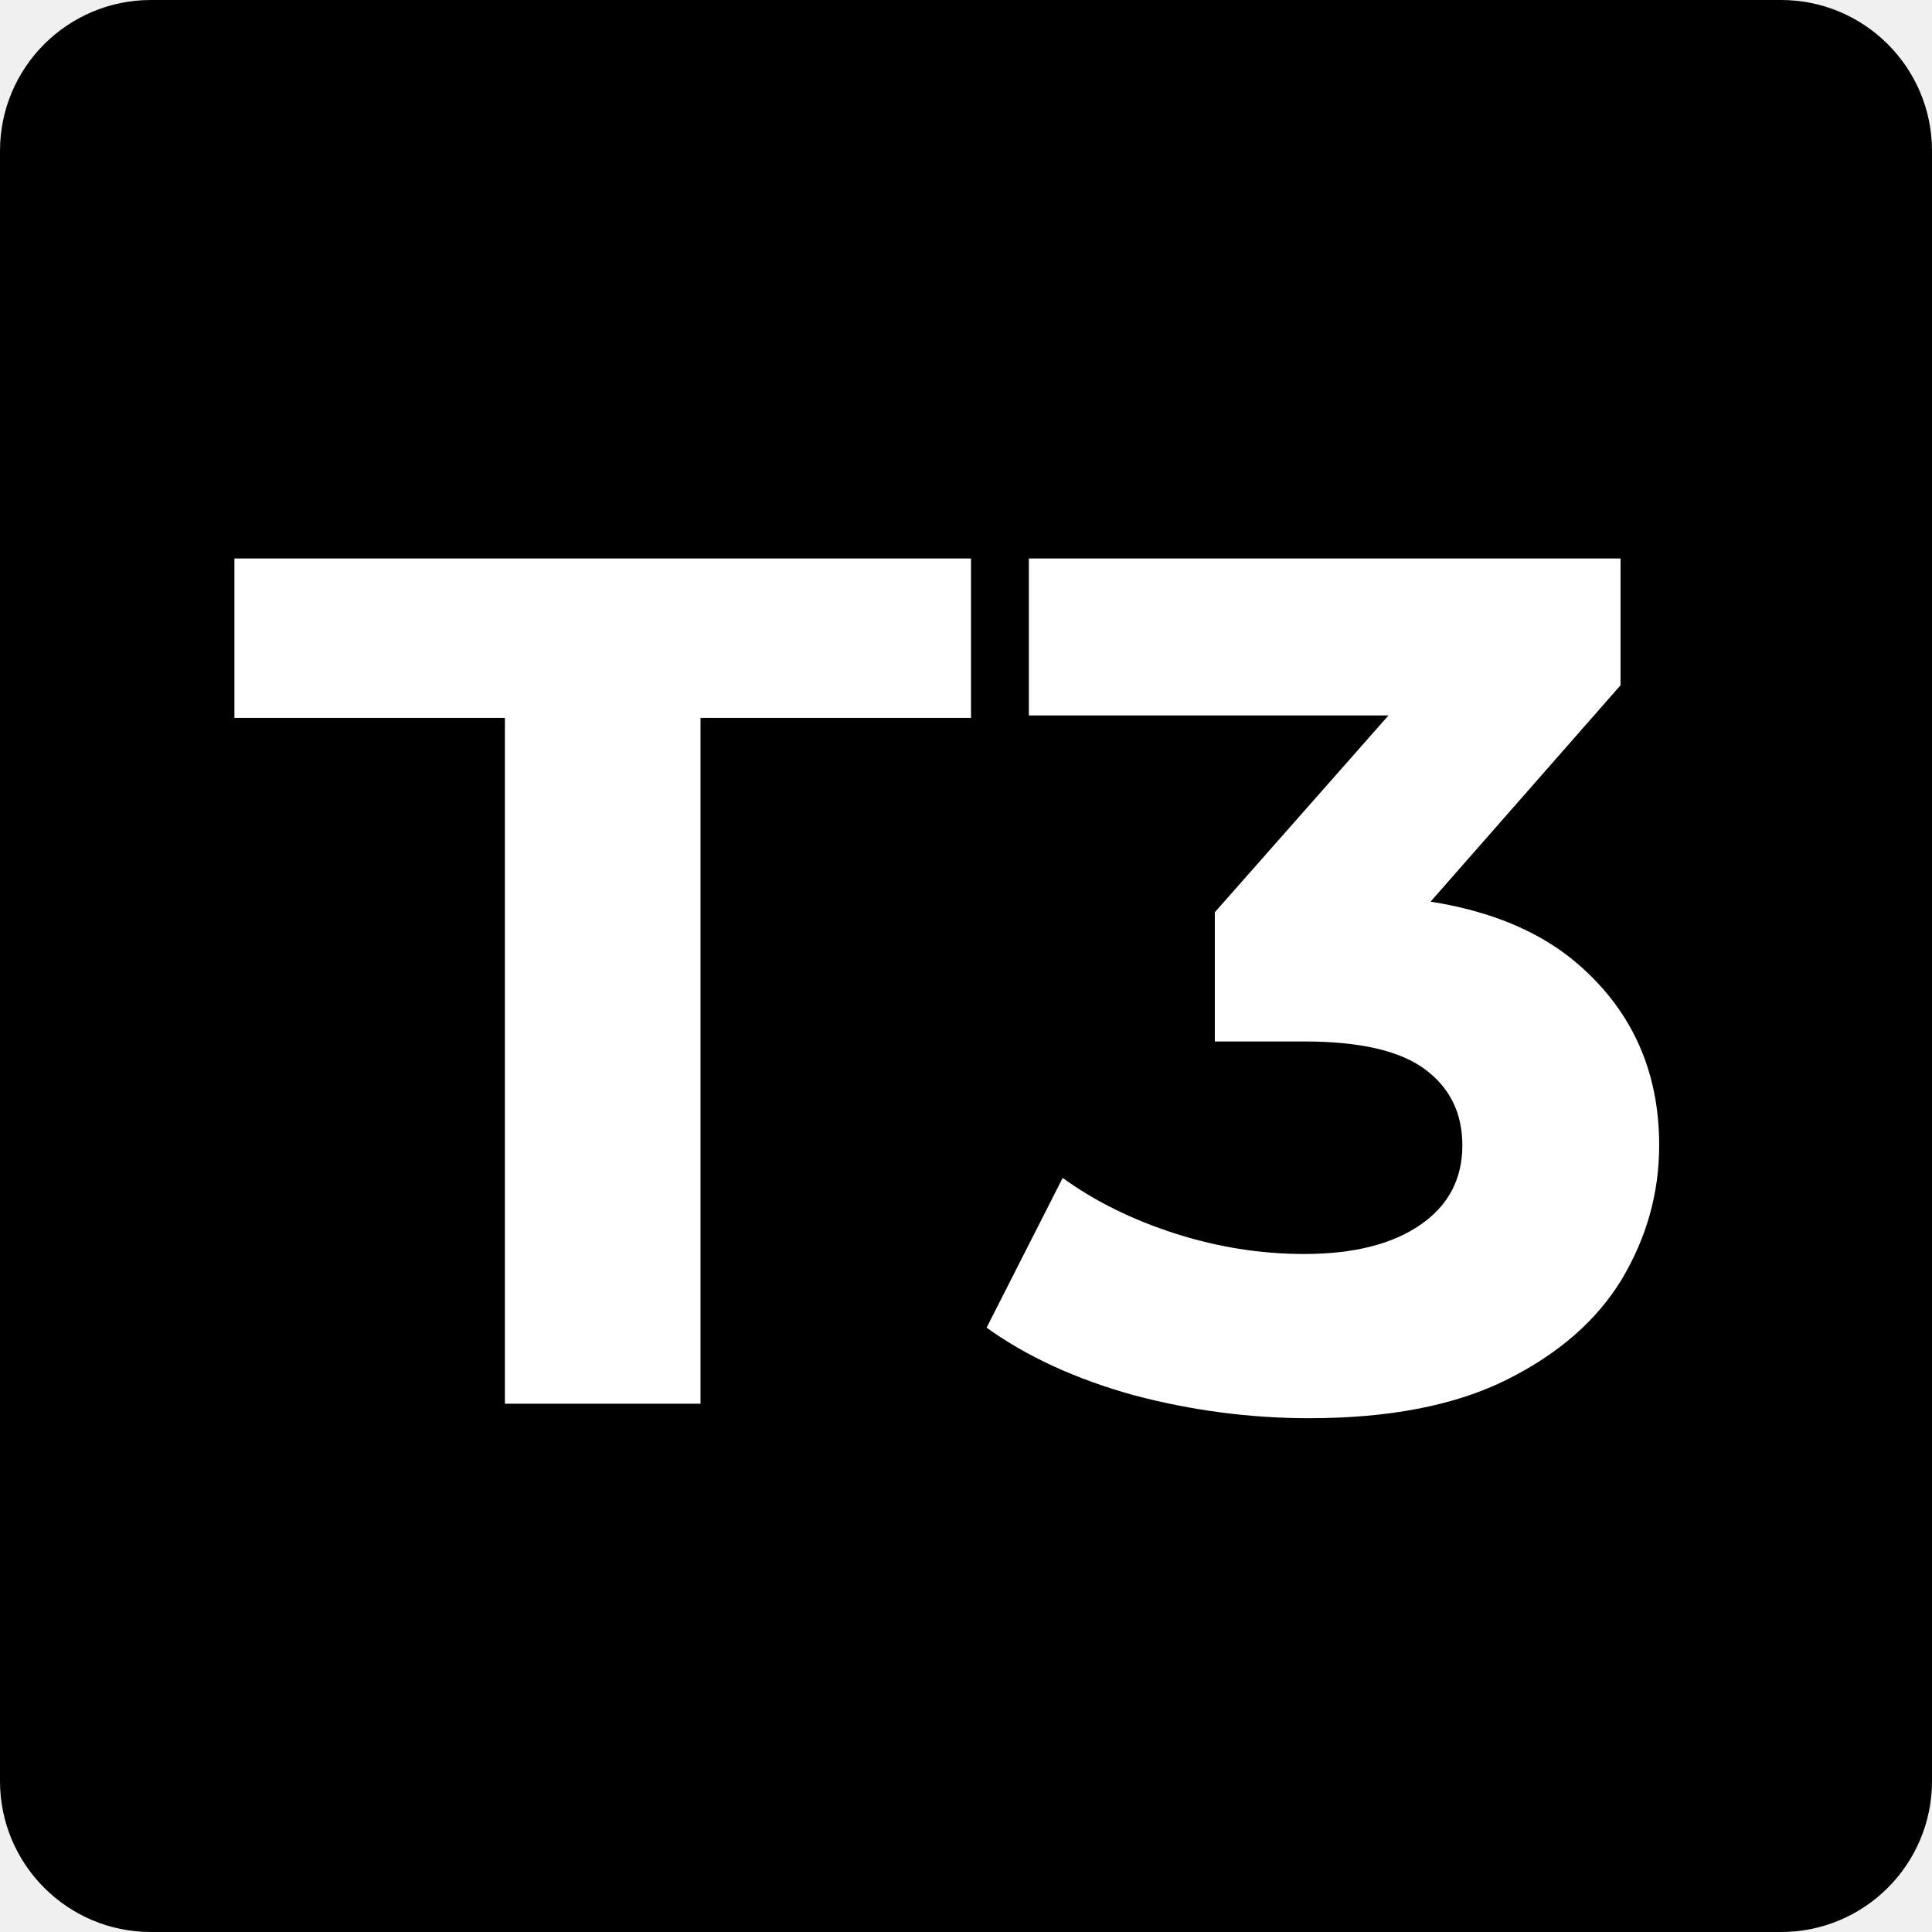
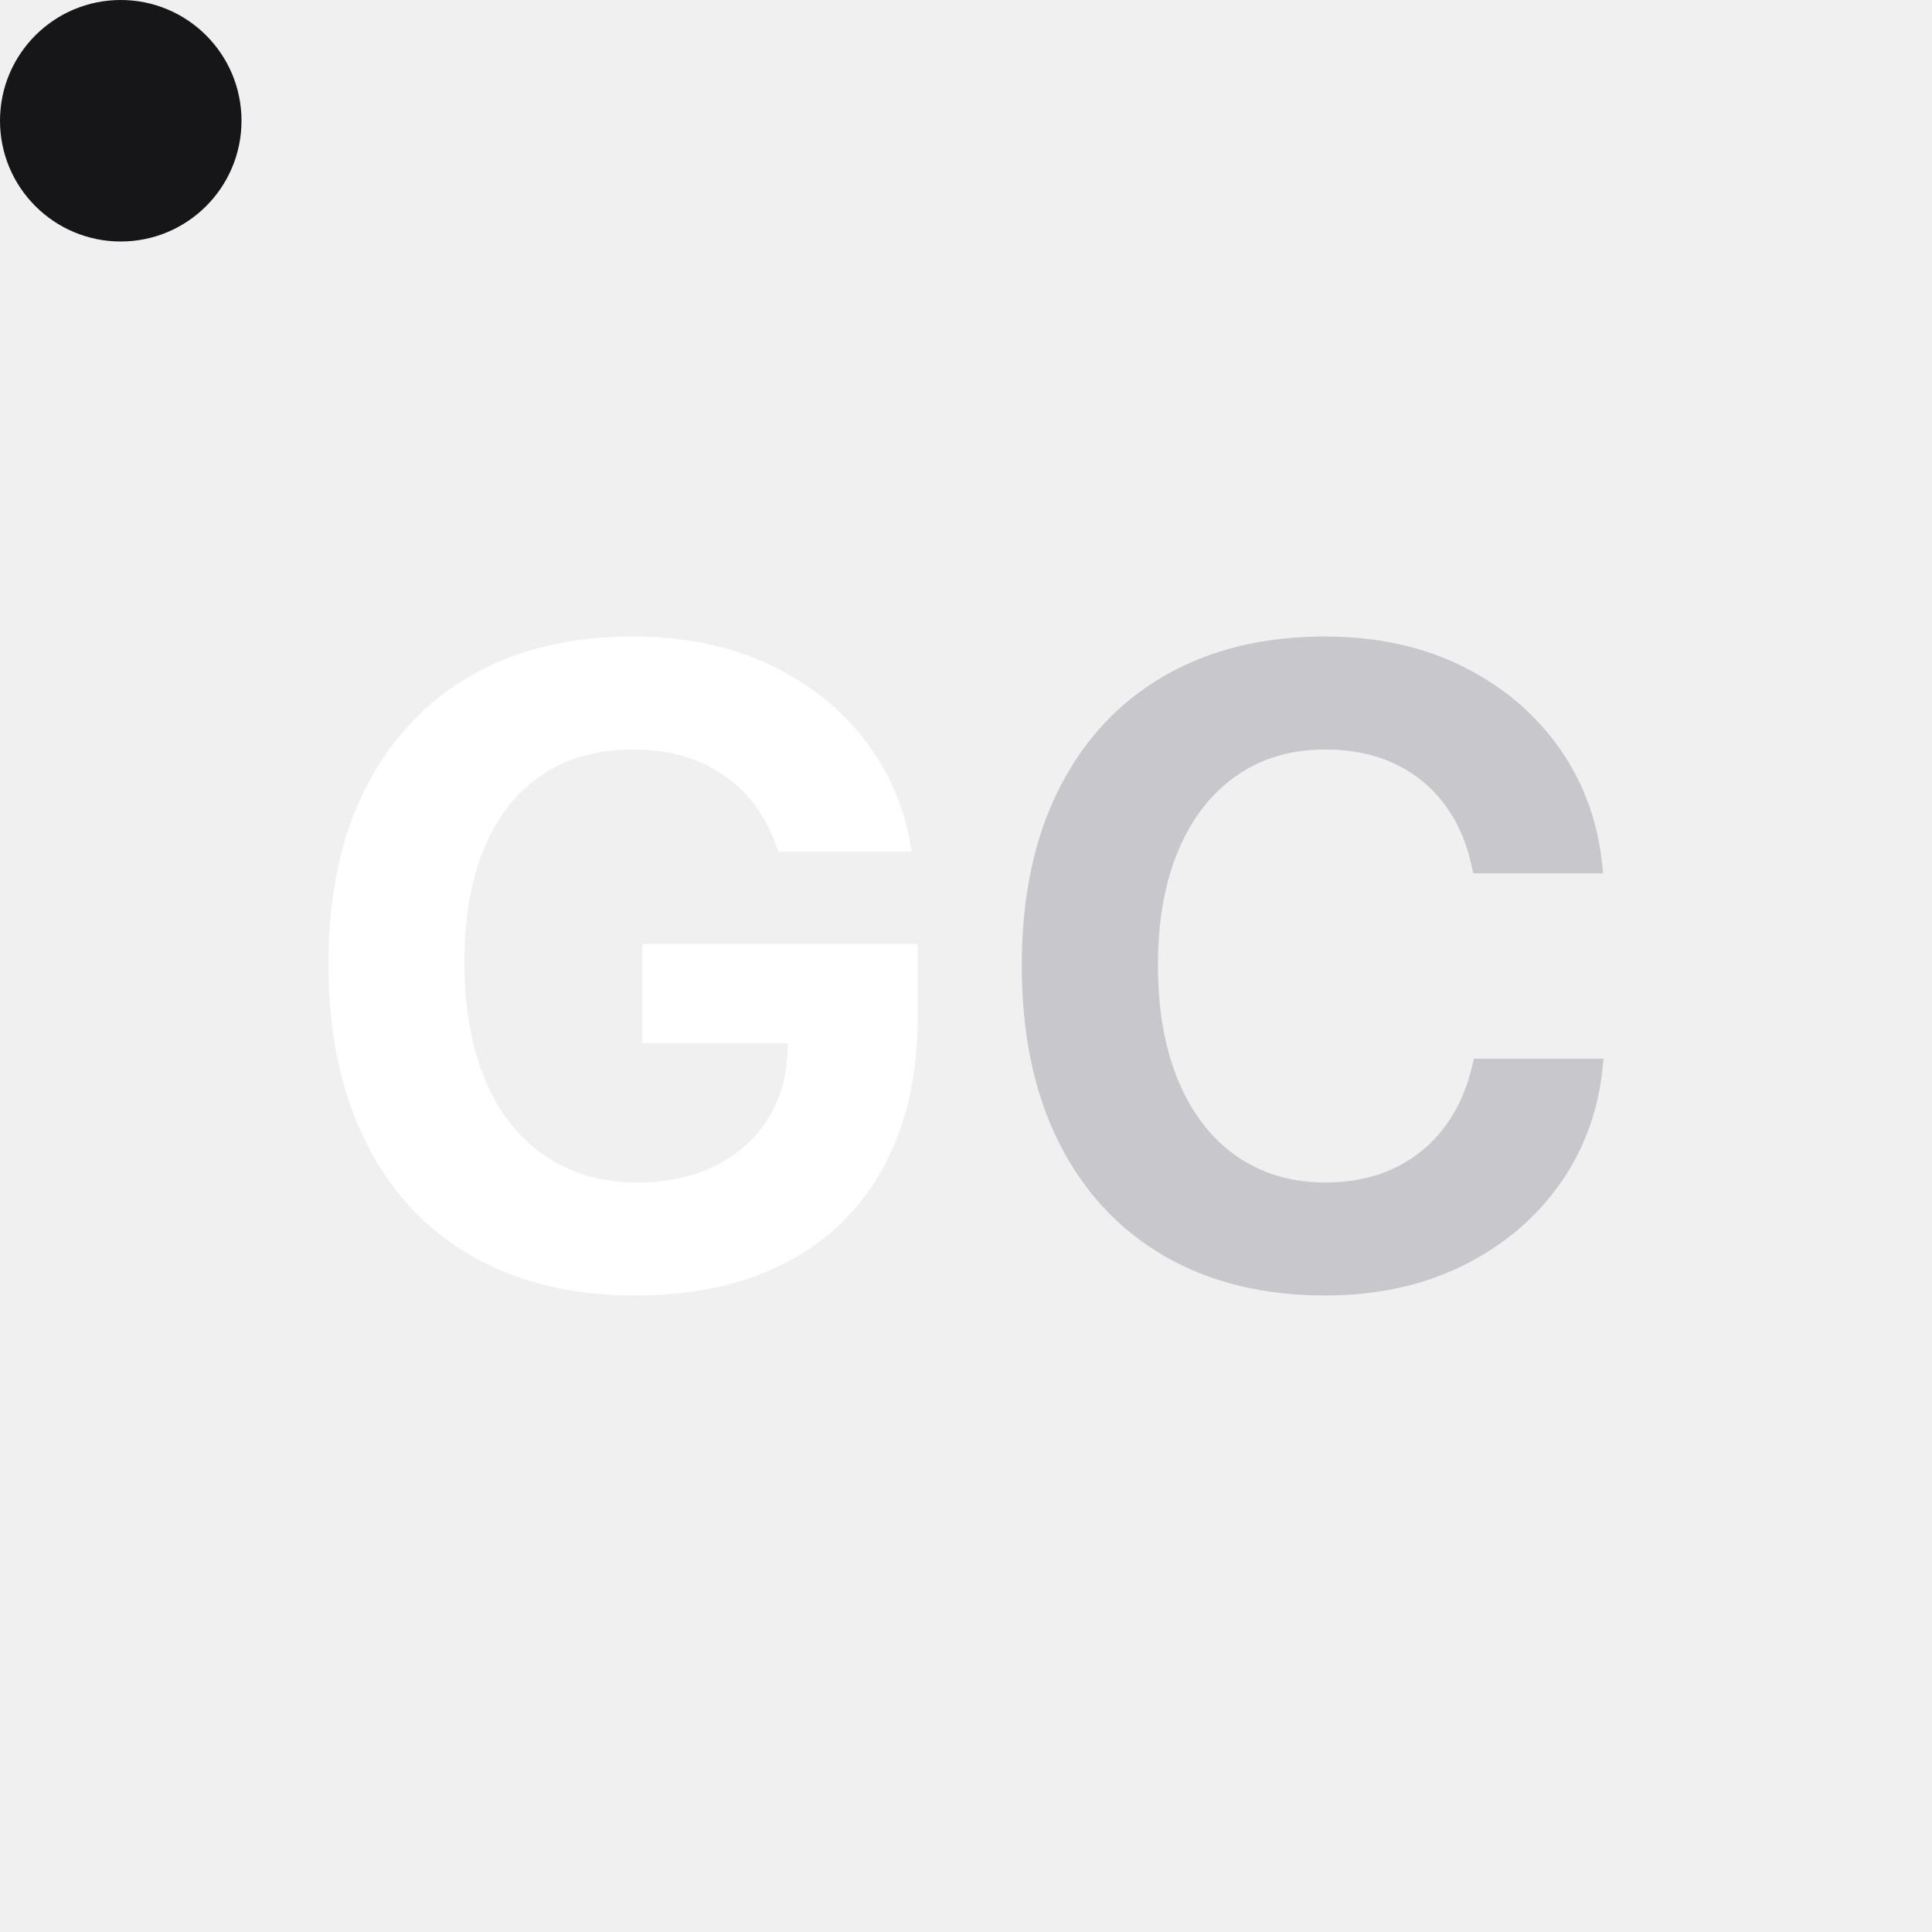
- <svg xmlns="http://www.w3.org/2000/svg" width="128" height="128" viewBox="0 0 128 128" fill="none">
-   <path d="M0 10C0 4.477 4.477 0 10 0H118C123.523 0 128 4.477 128 10V118C128 123.523 123.523 128 118 128H10C4.477 128 0 123.523 0 118V10Z" fill="black" />
-   <path d="M33.451 93V47.56H15.531V37H64.331V47.56H46.411V93H33.451ZM86.725 93.96C82.832 93.96 78.965 93.453 75.125 92.44C71.285 91.373 68.032 89.88 65.365 87.96L70.405 78.04C72.539 79.587 75.019 80.813 77.845 81.72C80.672 82.627 83.525 83.08 86.405 83.08C89.659 83.08 92.219 82.44 94.085 81.16C95.952 79.88 96.885 78.12 96.885 75.88C96.885 73.747 96.059 72.067 94.405 70.84C92.752 69.613 90.085 69 86.405 69H80.485V60.44L96.085 42.76L97.525 47.4H68.165V37H107.365V45.4L91.845 63.08L85.285 59.32H89.045C95.925 59.32 101.125 60.867 104.645 63.96C108.165 67.053 109.925 71.027 109.925 75.88C109.925 79.027 109.099 81.987 107.445 84.76C105.792 87.48 103.259 89.693 99.845 91.4C96.432 93.107 92.059 93.96 86.725 93.96Z" fill="white" />
+ <svg xmlns="http://www.w3.org/2000/svg" width="128" height="128" viewBox="0 0 1024 1024">
+   <rect x="0" y="0" width="128" height="128" rx="224" fill="#161618" />
+   <g transform="translate(156.65 680.79) scale(0.23394 -0.23394)">
+     <path d="M769.5 -25Q608 -25 479.5 26.0Q351 77 260.75 174.25Q170.5 271.5 122.5 410.75Q74.5 550 74.5 726V727Q74.5 958.5 158.5 1124.25Q242.5 1290 397.0 1379.0Q551.5 1468 763 1468Q936.5 1468 1069.5 1406.25Q1202.5 1344.5 1286.25 1237.75Q1370 1131 1393.5 995L1396.5 980.5H1093.5L1090 991Q1054 1095.5 970.0 1153.75Q886 1212 764 1212Q645 1212 559.5 1155.25Q474 1098.5 428.25 990.5Q382.5 882.5 382.5 729.5V728.5Q382.5 611.5 409.75 519.25Q437 427 488.5 362.75Q540 298.5 612.25 264.75Q684.5 231 774.5 231Q873 231 948.25 267.5Q1023.5 304 1067.25 370.5Q1111 437 1114.5 526L1115.5 546.5H786V771.5H1409.5V605.5Q1409.5 458.5 1366.25 341.75Q1323 225 1240.25 143.0Q1157.5 61 1038.75 18.0Q920 -25 769.5 -25Z" fill="#ffffff" />
+     <path d="M761.5 -25Q551 -25 396.5 65.0Q242 155 158.25 322.25Q74.5 489.5 74.5 722V723Q74.5 955.5 158.5 1122.25Q242.5 1289 396.75 1378.5Q551 1468 761.5 1468Q937 1468 1073.75 1400.0Q1210.5 1332 1293.75 1213.25Q1377 1094.5 1390.5 941L1391.5 931.5H1097.5L1093.5 948.5Q1076.5 1028.5 1032.5 1087.5Q988.5 1146.5 920.25 1179.25Q852 1212 761.5 1212Q646 1212 561.0 1152.75Q476 1093.5 429.5 984.25Q383 875 383 723.5V722.5Q383 571 429.5 460.5Q476 350 561.5 290.5Q647 231 762 231Q849 231 917.25 263.0Q985.5 295 1031.5 355.5Q1077.5 416 1096.5 501.5L1098.5 511.5H1392.5L1391.5 501Q1378 347.5 1294.25 228.75Q1210.5 110 1073.5 42.5Q936.5 -25 761.5 -25Z" transform="translate(1570.9 0)" fill="#c7c7cc" />
+   </g>
</svg>
